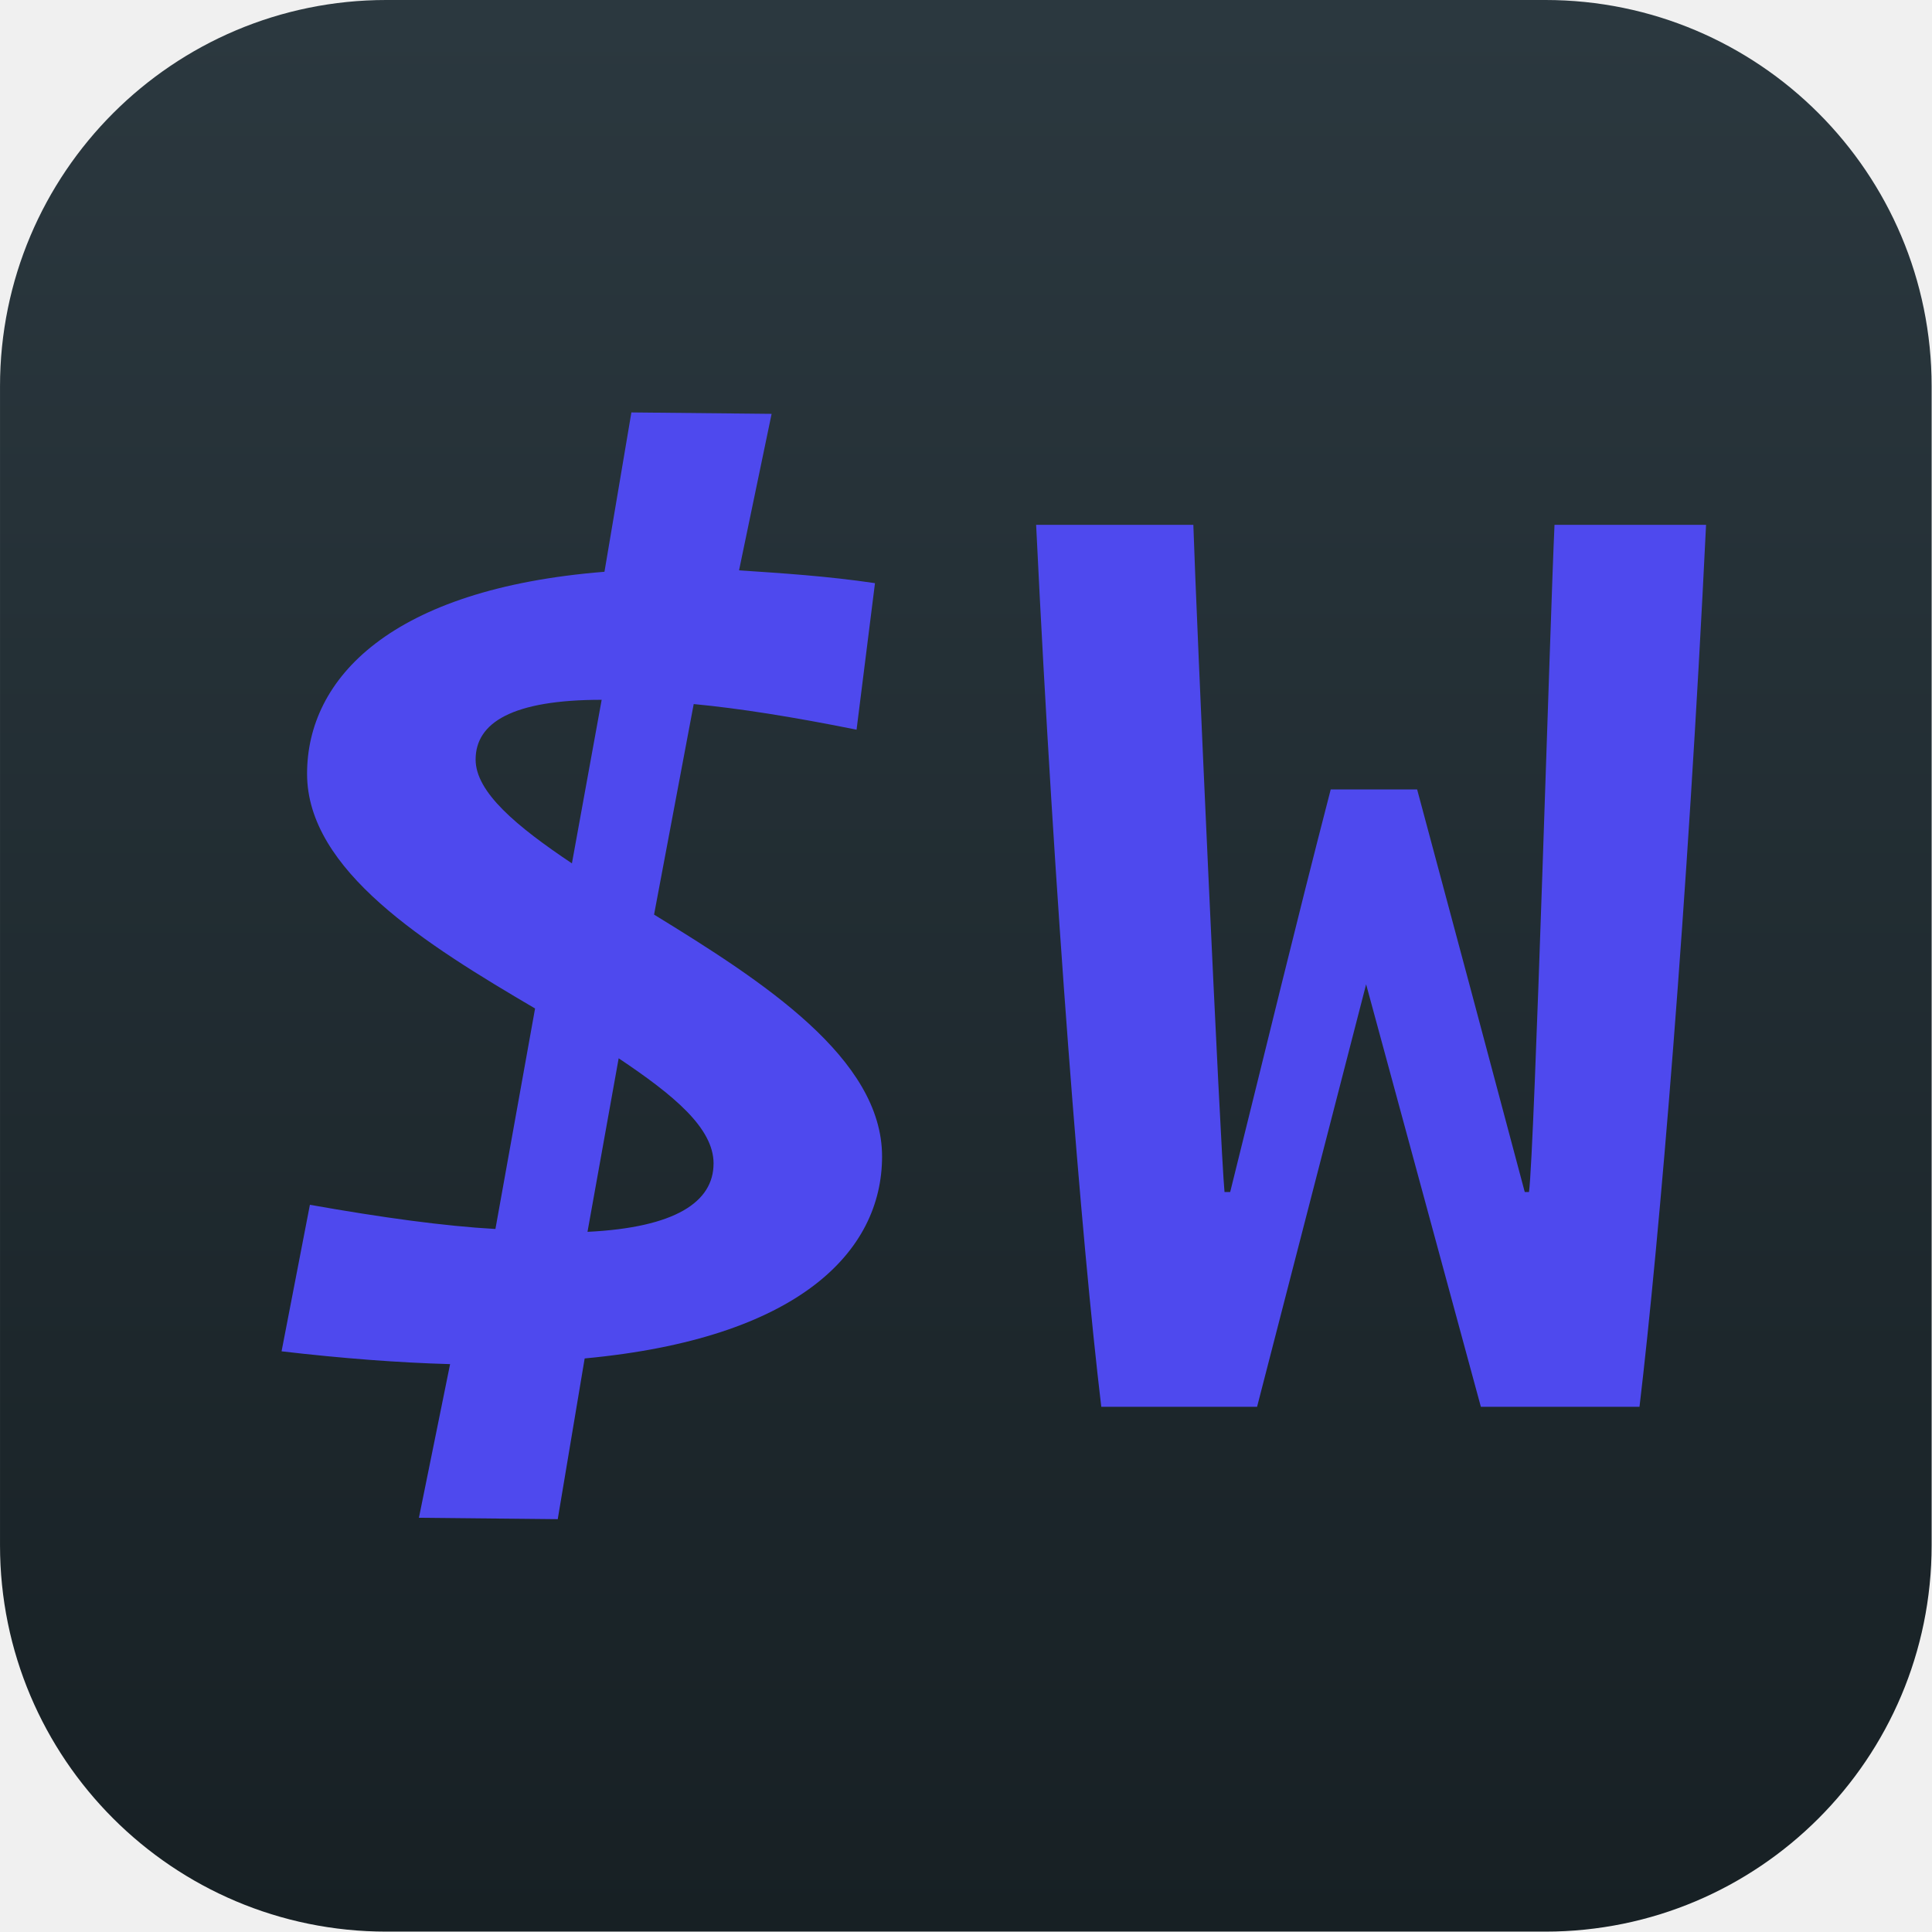
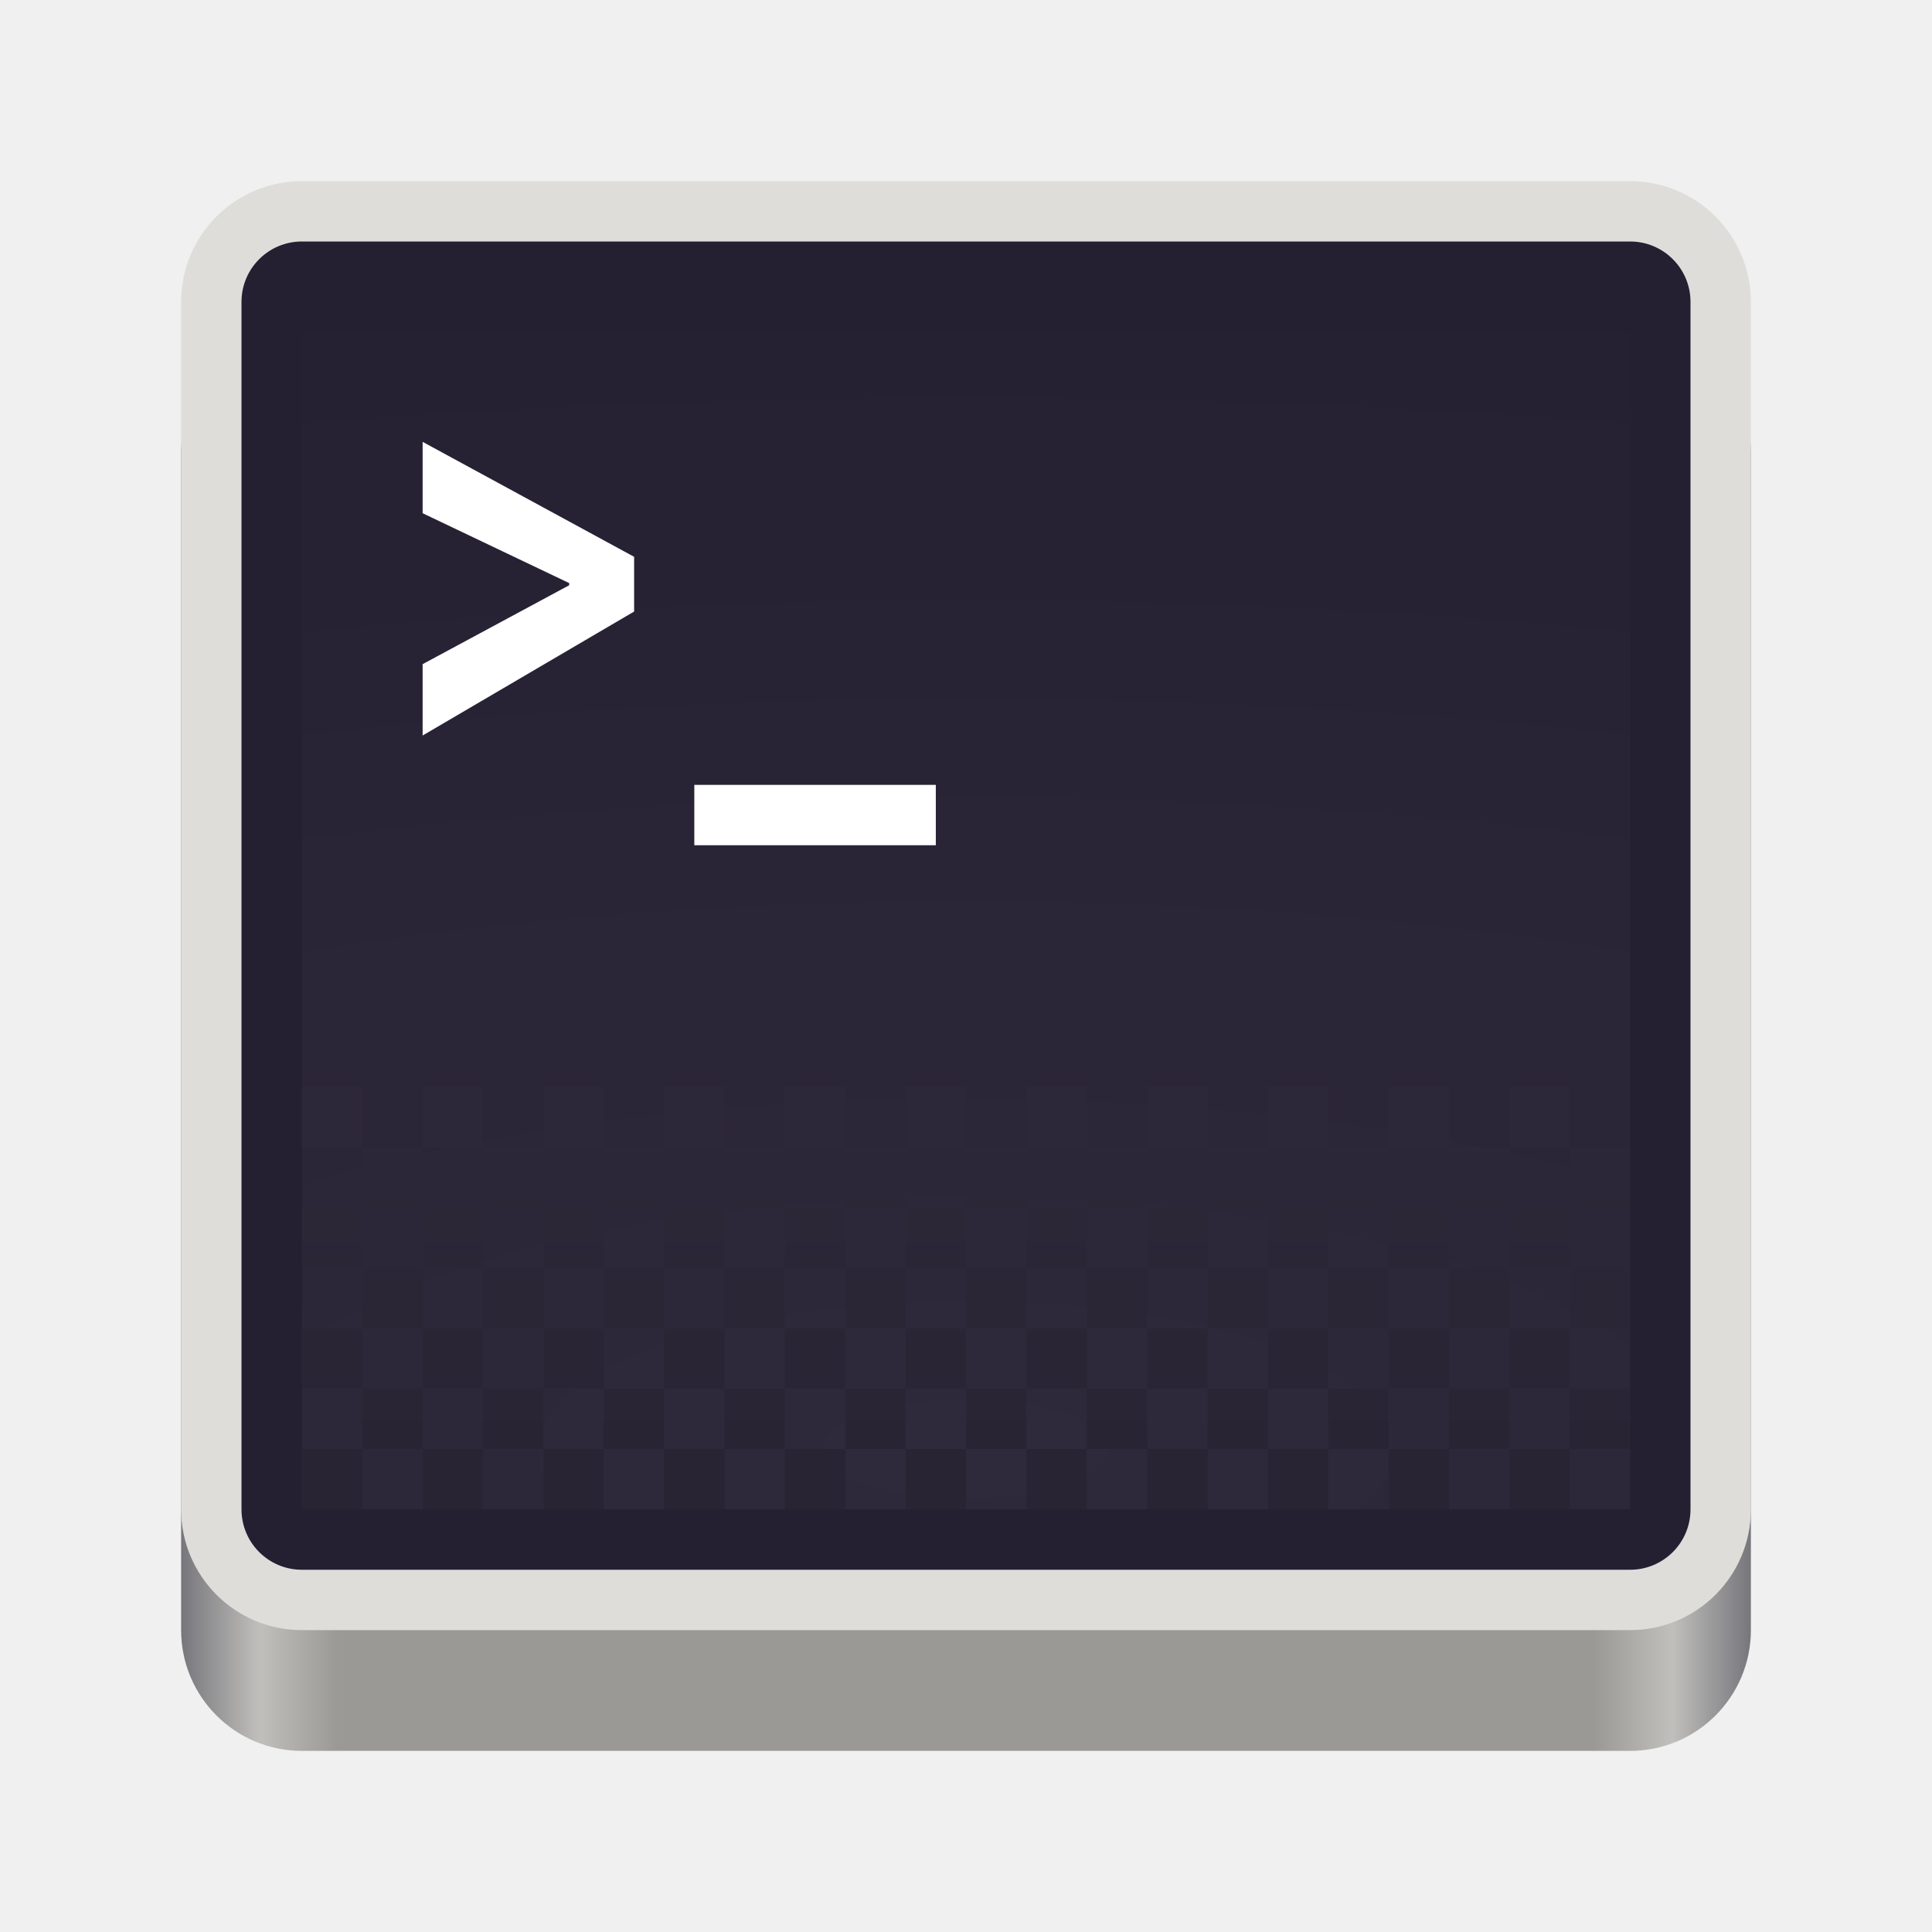
- <svg xmlns="http://www.w3.org/2000/svg" xmlns:xlink="http://www.w3.org/1999/xlink" width="55.011mm" height="55mm" viewBox="0 0 55.011 55" version="1.1" id="svg8">
-   <defs id="defs2">
-     <linearGradient id="linearGradient1113">
-       <stop style="stop-color:#2b383f;stop-opacity:1" offset="0" id="stop1109" />
-       <stop style="stop-color:#172024;stop-opacity:1" offset="1" id="stop1111" />
+ <svg xmlns="http://www.w3.org/2000/svg" id="svg11300" width="128" height="128" style="enable-background:new" version="1.0" viewBox="0 0 128 128">
+   <defs id="defs3">
+     <linearGradient id="linearGradient965" x1="48" x2="464" y1="44" y2="44" gradientUnits="userSpaceOnUse">
+       <stop id="stop989" style="stop-color:#77767b" offset="0" />
+       <stop id="stop991" style="stop-color:#c0bfbc" offset=".05" />
+       <stop id="stop993" style="stop-color:#9a9996" offset=".1" />
+       <stop id="stop995" style="stop-color:#9a9996" offset=".9" />
+       <stop id="stop997" style="stop-color:#c0bfbc" offset=".95" />
+       <stop id="stop999" style="stop-color:#77767b" offset="1" />
    </linearGradient>
-     <linearGradient id="linearGradient905">
-       <stop style="stop-color:#ff00ff;stop-opacity:1;" offset="0" id="stop901" />
-       <stop style="stop-color:#ff00ff;stop-opacity:0;" offset="1" id="stop903" />
+     <radialGradient id="radialGradient1030" cx="64" cy="194.19" r="44" gradientTransform="matrix(-4.7273 7.9359e-7 -3.0301e-7 -1.6364 238.55 49.766)" gradientUnits="userSpaceOnUse">
+       <stop id="stop1016" style="stop-color:#fff" offset="0" />
+       <stop id="stop1018" style="stop-color:#fff;stop-opacity:.094" offset="1" />
+     </radialGradient>
+     <linearGradient id="linearGradient1950" x1="70.347" x2="70.347" y1="245.4" y2="269.14" gradientUnits="userSpaceOnUse">
+       <stop id="stop1944" style="stop-color:#2d2839" offset="0" />
+       <stop id="stop1946" style="stop-color:#282433" offset="1" />
    </linearGradient>
-     <linearGradient xlink:href="#linearGradient905" id="linearGradient907" x1="39.08" y1="72.46" x2="90.173" y2="72.46" gradientUnits="userSpaceOnUse" />
-     <linearGradient xlink:href="#linearGradient1113" id="linearGradient1115" x1="66.096" y1="43.677" x2="66.096" y2="98.113" gradientUnits="userSpaceOnUse" />
  </defs>
-   <g id="layer1" transform="translate(-37.65661,-43.20712)">
-     <path style="opacity:1;fill:url(#linearGradient1115);fill-opacity:1;stroke:none;stroke-width:7.013;stroke-linecap:butt;stroke-linejoin:round;stroke-miterlimit:4;stroke-dasharray:none" id="rect10" width="55" height="55" x="37.657" y="43.207" d="m 48.657,43.207 h 33 a 11,11 45 0 1 11,11 v 33 a 11,11 135 0 1 -11,11 h -33 a 11,11 45 0 1 -11,-11 v -33 a 11,11 135 0 1 11,-11 z" />
-     <g aria-label="$W" id="text3144" style="font-style:normal;font-variant:normal;font-weight:normal;font-stretch:normal;font-size:47.978px;line-height:1.25;font-family:'Operator Mono';-inkscape-font-specification:'Operator Mono';fill:#4e49ee;fill-opacity:1;stroke-width:0.265" transform="matrix(0.840512,0,0,0.8442362,11.62883,8.348663)">
-       <path d="m 47.079,66.907 c 0,-1.247 1.247,-2.015 4.27,-2.015 l -1.008,5.517 c -1.871,-1.247 -3.262,-2.399 -3.262,-3.502 z m 8.06,13.626 c 0,1.295 -1.295,2.159 -4.27,2.303 l 1.056,-5.853 c 1.871,1.247 3.215,2.351 3.215,3.55 z m -5.278,11.994 0.912,-5.421 c 7.245,-0.672 10.075,-3.598 10.075,-6.813 0,-3.31 -4.03,-5.901 -7.724,-8.156 l 1.343,-7.101 c 1.535,0.144 3.358,0.432 5.517,0.864 l 0.624,-4.942 C 58.978,60.718 57.442,60.622 56.003,60.526 l 1.103,-5.278 -4.75,-0.048 -0.912,5.374 c -7.245,0.576 -10.075,3.598 -10.075,6.813 0,3.262 4.03,5.757 7.724,7.916 l -1.343,7.437 c -1.727,-0.096 -3.838,-0.384 -6.285,-0.816 l -0.96,4.942 c 2.063,0.24 3.982,0.384 5.709,0.432 l -1.056,5.182 z" style="font-style:normal;font-variant:normal;font-weight:normal;font-stretch:normal;font-size:47.978px;font-family:'Operator Mono';-inkscape-font-specification:'Operator Mono';fill:#4e49ee;fill-opacity:1;stroke-width:0.265" id="path854" />
-       <path d="m 81.133,88.737 h 5.374 c 0.672,-5.613 1.631,-16.936 2.255,-29.746 h -5.134 c -0.144,3.023 -0.672,21.014 -0.864,22.502 h -0.144 c -1.295,-4.846 -2.351,-8.78 -3.646,-13.578 h -2.927 c -1.247,4.798 -2.111,8.396 -3.406,13.578 H 72.449 C 72.305,80.005 71.489,62.013 71.393,58.991 h -5.326 c 0.624,12.81 1.535,24.133 2.207,29.746 H 73.552 l 3.694,-14.249 z" style="font-style:normal;font-variant:normal;font-weight:normal;font-stretch:normal;font-size:47.978px;font-family:'Operator Mono';-inkscape-font-specification:'Operator Mono';fill:#4e49ee;fill-opacity:1;stroke-width:0.265" id="path856" />
+   <g id="layer1" transform="translate(0,-172)">
+     <g id="layer9">
+       <rect id="rect953" transform="matrix(.25 0 0 .25 0 225)" x="48" y="-124" width="416" height="376" rx="32" ry="32" style="enable-background:new;fill:url(#linearGradient965);paint-order:normal" />
+       <rect id="rect950" transform="matrix(.25 0 0 .25 0 225)" x="48" y="-164" width="416" height="384" rx="32" ry="32" style="enable-background:new;fill:#deddda;paint-order:normal" />
+       <rect id="rect1004" transform="scale(1,-1)" x="16" y="-276" width="96" height="88" rx="4" ry="4" style="enable-background:new;fill:#241f31;paint-order:normal" />
+       <rect id="rect968" transform="scale(-1)" x="-108" y="-272" width="88" height="78" style="enable-background:new;fill:url(#radialGradient1030);opacity:.05;paint-order:normal" />
+       <g id="g976" transform="translate(-2,-2)" style="fill:#fff">
+         <path id="path972" d="m44.012 210.89-14.012-7.616v4.728l9.711 4.63v0.142l-9.711 5.228v4.728l14.012-8.214z" style="fill:#fff;font-feature-settings:normal;font-variant-caps:normal;font-variant-ligatures:normal;font-variant-numeric:normal" />
+         <path id="path974" d="m48 226 2e-6 4h16l-2e-6 -4z" style="fill:#fff;font-feature-settings:normal;font-variant-caps:normal;font-variant-ligatures:normal;font-variant-numeric:normal" />
+       </g>
+       <path id="rect1059" d="m100 244h4v4h-4zm-8 0h4v4h-4zm-8 0h4v4h-4zm-8 0h4v4h-4zm-8 0h4v4h-4zm-8 0h4v4h-4zm-8 0h4v4h-4zm-8 0h4v4h-4zm-8 0h4v4h-4zm-8 0h4v4h-4zm-8 0h4v4h-4zm84 4h4v4h-4zm-8 0h4v4h-4zm-8 0h4v4h-4zm-8 0h4v4h-4zm-8 0h4v4h-4zm-8 0h4v4h-4zm-8 0h4v4h-4zm-8 0h4v4h-4zm-8 0h4v4h-4zm-8 0h4v4h-4zm-8 0h4v4h-4zm76 4h4v4h-4zm-8 0h4v4h-4zm-8 0h4v4h-4zm-8 0h4v4h-4zm-8 0h4v4h-4zm-8 0h4v4h-4zm-8 0h4v4h-4zm-8 0h4v4h-4zm-8 0h4v4h-4zm-8 0h4v4h-4zm-8 0h4v4h-4zm84 4h4v4h-4zm-8 0h4v4h-4zm-8 0h4v4h-4zm-8 0h4v4h-4zm-8 0h4v4h-4zm-8 0h4v4h-4zm-8 0h4v4h-4zm-8 0h4v4h-4zm-8 0h4v4h-4zm-8 0h4v4h-4zm-8 0h4v4h-4zm76 4h4v4h-4zm-8 0h4v4h-4zm-8 0h4v4h-4zm-8 0h4v4h-4zm-8 0h4v4h-4zm-8 0h4v4h-4zm-8 0h4v4h-4zm-8 0h4v4h-4zm-8 0h4v4h-4zm-8 0h4v4h-4zm-8 0h4v4h-4zm84 4h4v4h-4zm-8 0h4v4h-4zm-8 0h4v4h-4zm-8 0h4v4h-4zm-8 0h4v4h-4zm-8 0h4v4h-4zm-8 0h4v4h-4zm-8 0h4v4h-4zm-8 0h4v4h-4zm-8 0h4v4h-4zm-8 0h4v4h-4zm76 4h4v4h-4zm-8 0h4v4h-4zm-8 0h4v4h-4zm-8 0h4v4h-4zm-8 0h4v4h-4zm-8 0h4v4h-4zm-8 0h4v4h-4zm-8 0h4v4h-4zm-8 0h4v4h-4zm-8 0h4v4h-4zm-8 0h4v4h-4z" style="fill:url(#linearGradient1950);paint-order:normal" />
    </g>
  </g>
</svg>
